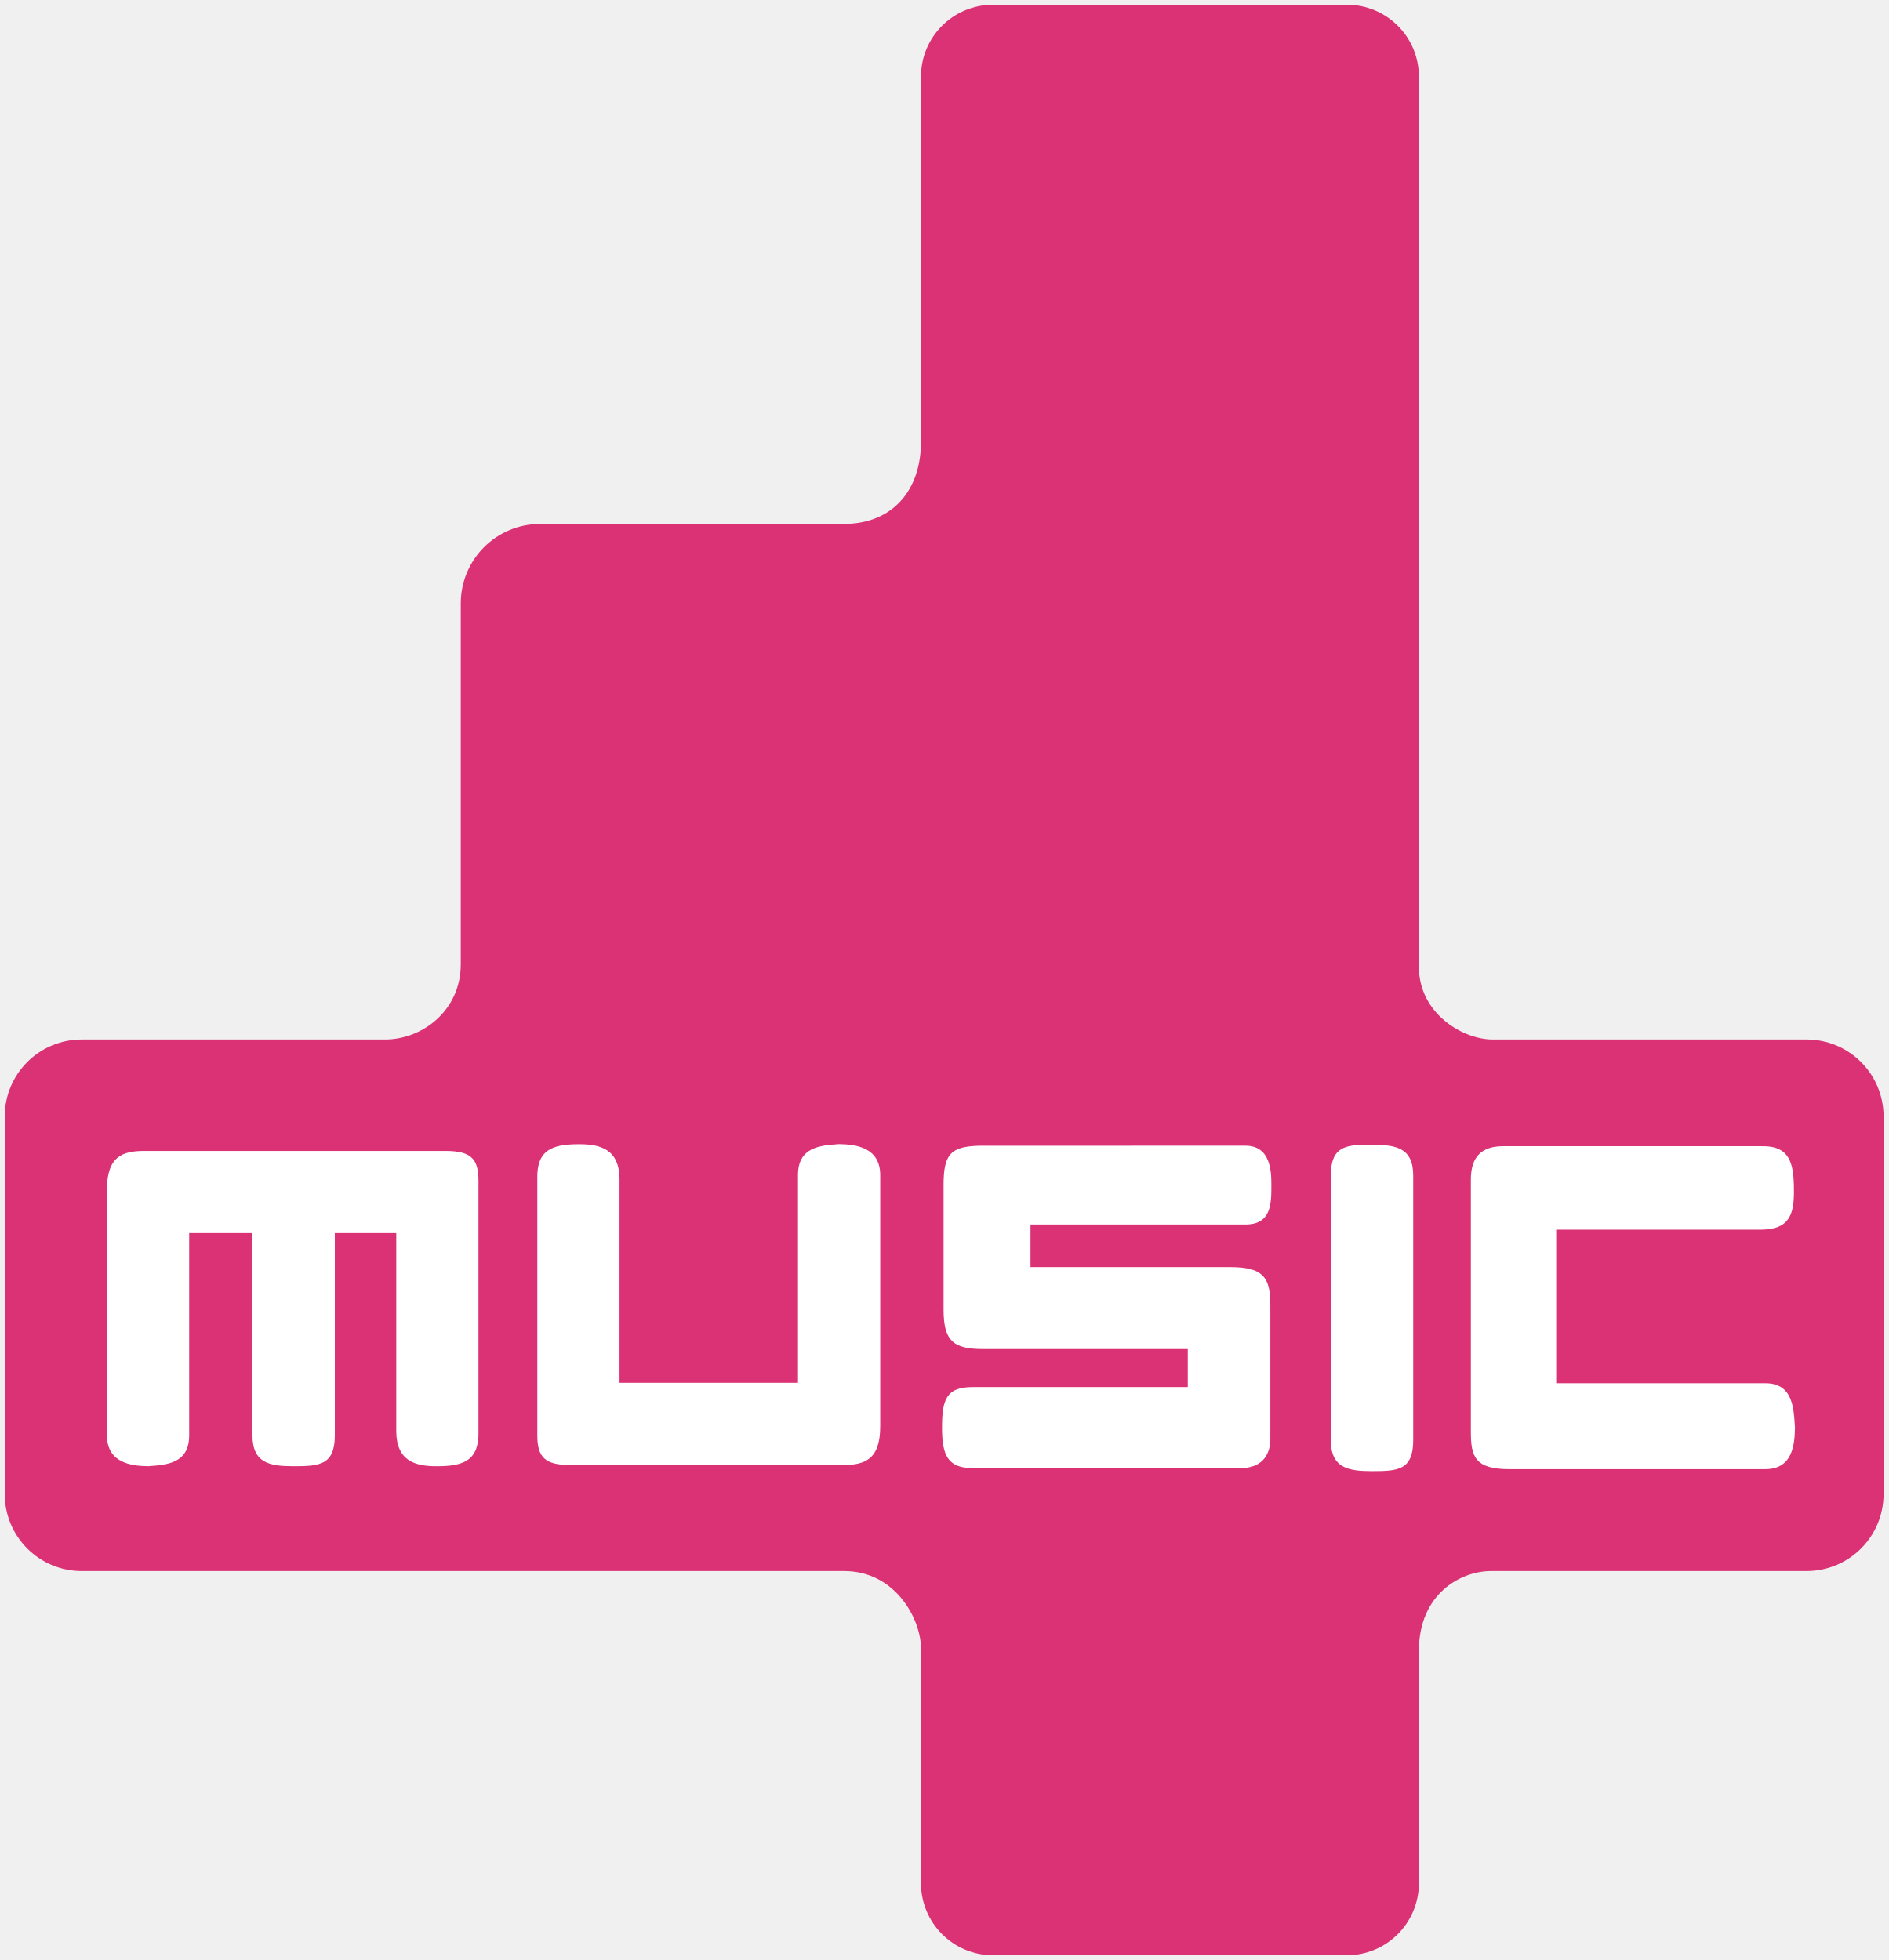
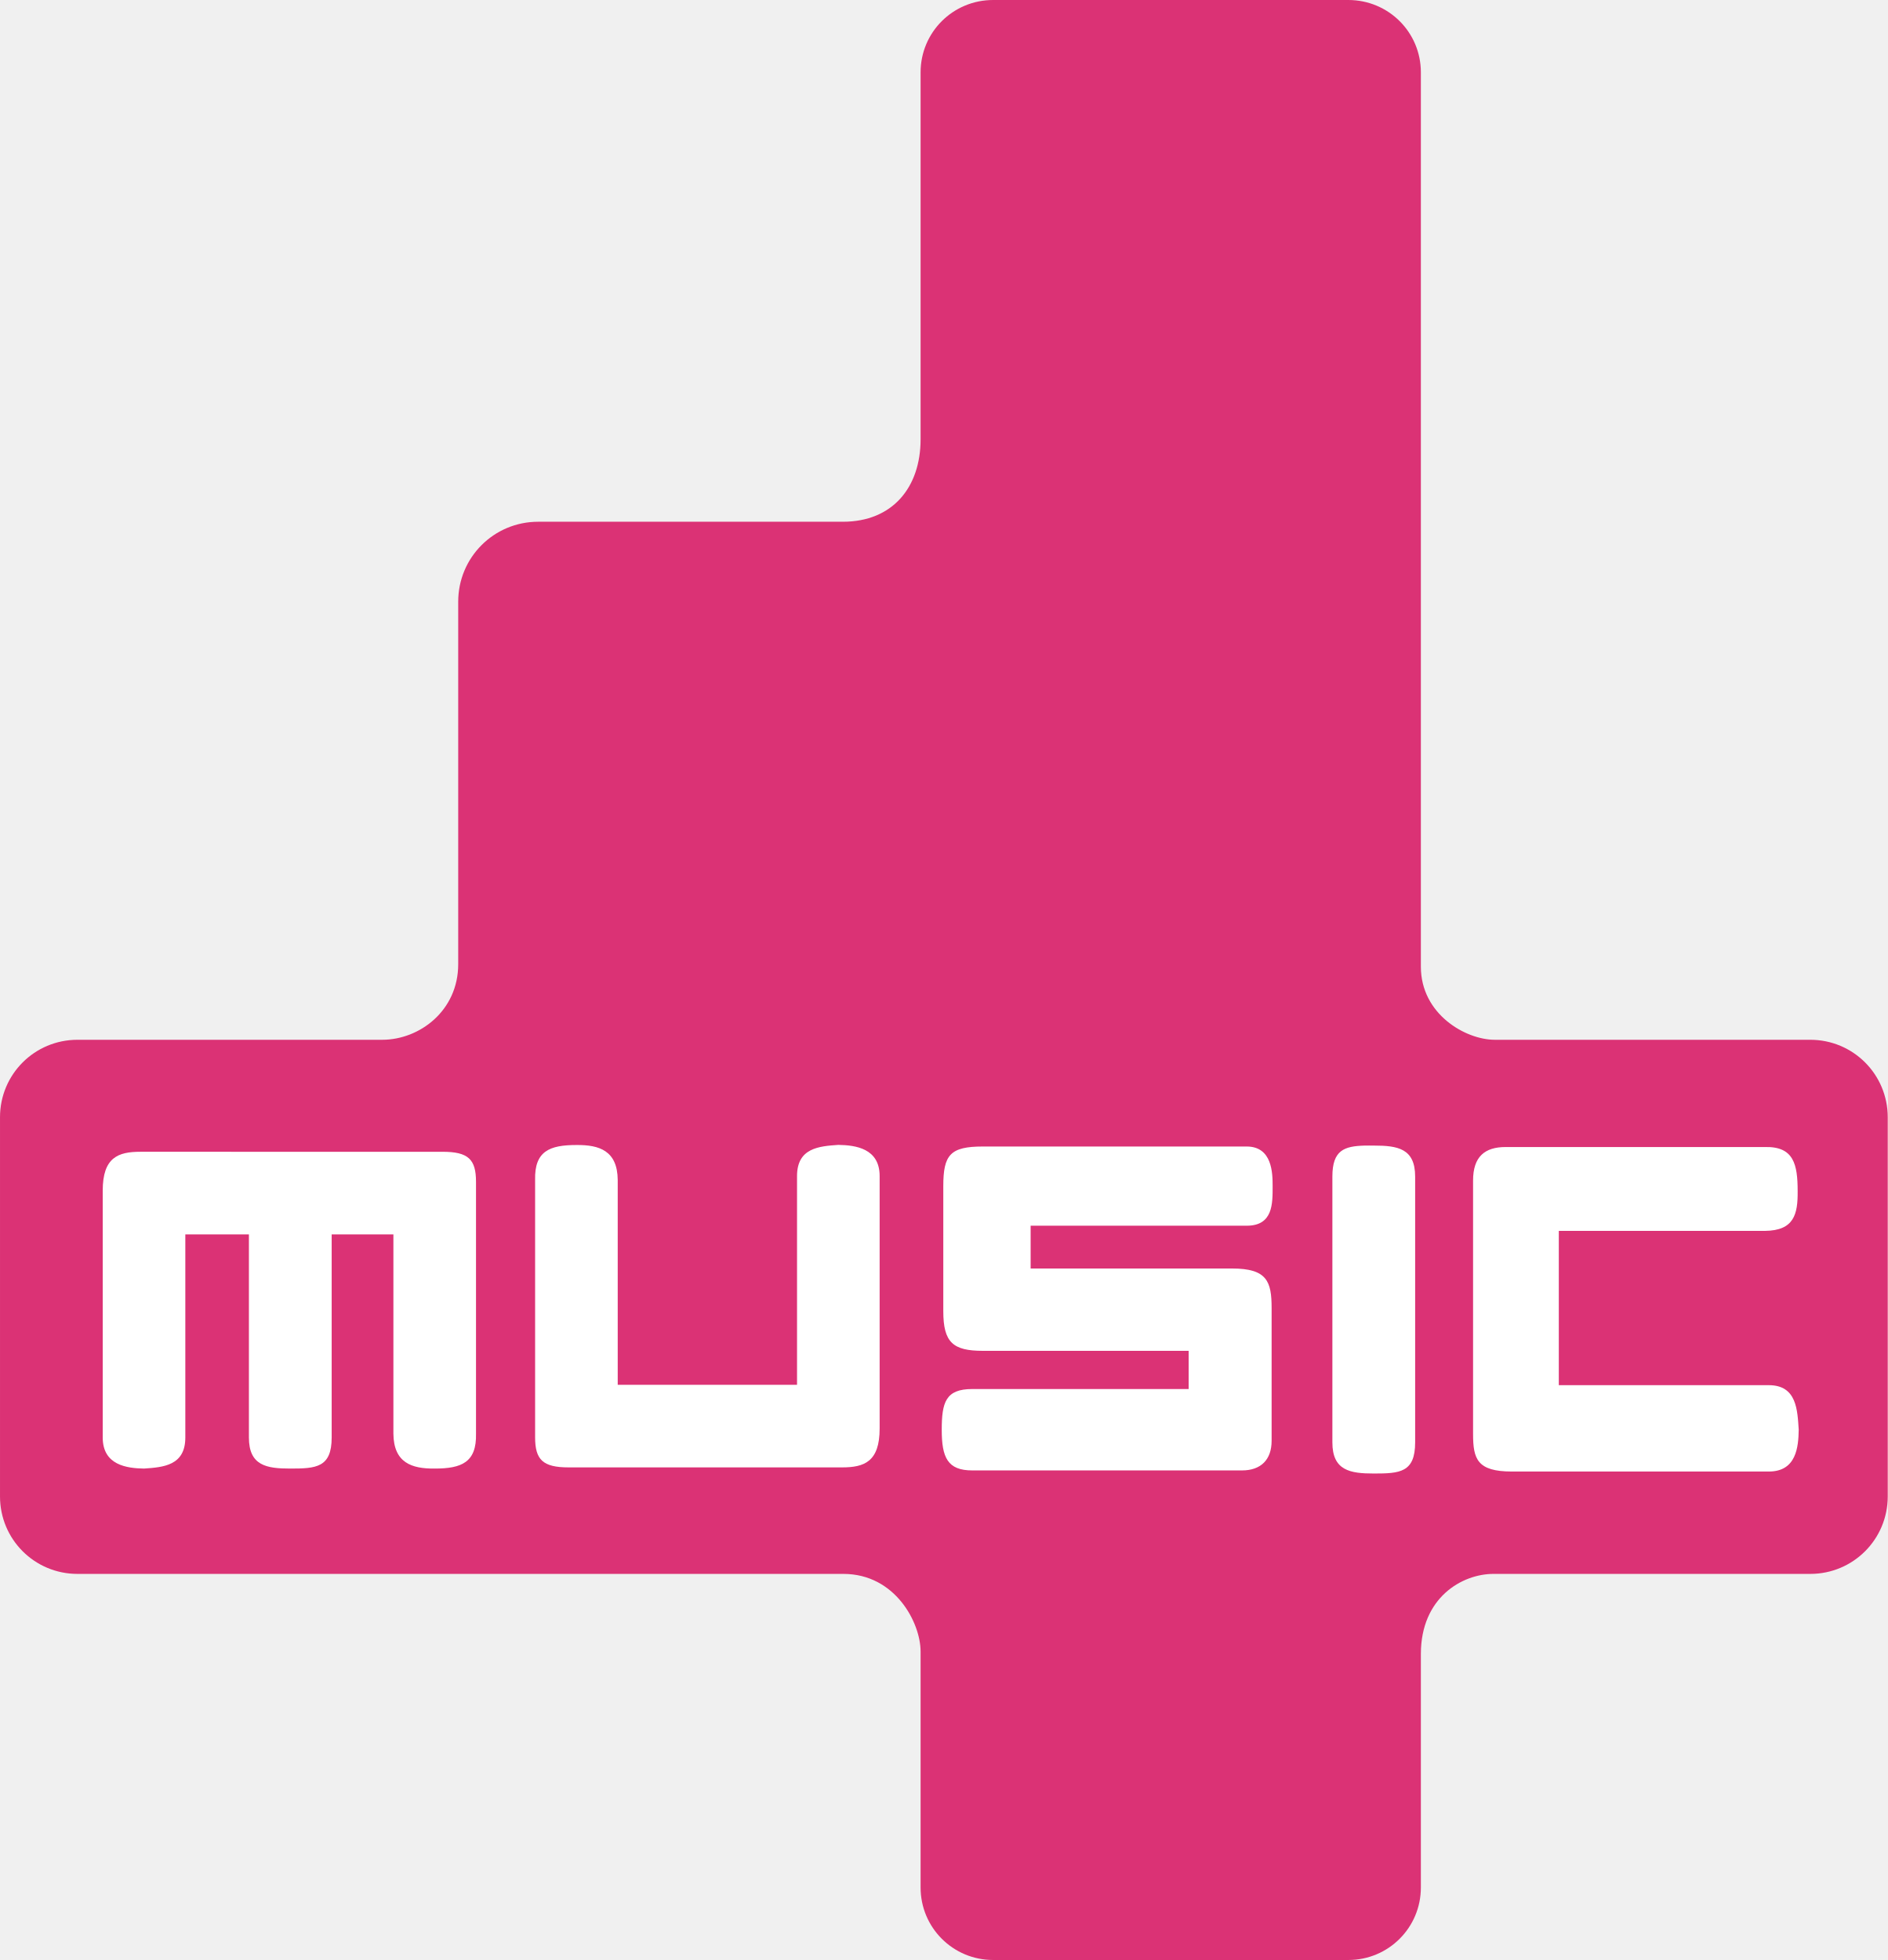
- <svg xmlns="http://www.w3.org/2000/svg" width="200" height="207.632" id="svg2" version="1.1">
+ <svg xmlns="http://www.w3.org/2000/svg" width="212.267" height="220.407" id="svg2" version="1.1" viewBox="0 0 199 206.632">
  <defs id="defs4" />
-   <g id="layer1" transform="translate(-1346.75,-294.9619)">
+   <g id="layer1" transform="translate(-1347.25,-295.4619)">
    <g id="g3836" transform="matrix(0.5218388,0,0,0.5218388,644.2026,240.0817)">
-       <path id="path3819" d="m 1547.875,106.125 c -8.115,0 -14.656,6.51 -14.656,14.625 l 0,74.118 c 0,9.707 -5.652,16.663 -15.701,16.663 l -61.549,0 c -8.954,0 -16.156,7.202 -16.156,16.156 l 0,73.232 c 0,9.4 -7.813,15.268 -15.348,15.268 l -61.558,0 c -8.674,0 -15.656,6.982 -15.656,15.656 l 0,76.594 c 0,8.674 6.982,15.656 15.656,15.656 l 154.718,0 c 10.51,0 15.594,9.905 15.594,15.674 l 0,47.67 c 0,8.115 6.542,14.656 14.656,14.656 l 71.75,0 c 8.115,0 14.656,-6.542 14.656,-14.656 l 0,-47.165 c 0,-11.44 8.364,-16.179 14.647,-16.179 l 64.009,0 c 8.674,0 15.656,-6.982 15.656,-15.656 l 0,-76.594 c 0,-8.674 -6.982,-15.656 -15.656,-15.656 l -63.72,0 c -5.924,0 -14.936,-5.187 -14.936,-14.763 l 0,-180.675 c 0,-8.115 -6.542,-14.625 -14.656,-14.625 z" style="fill:#db3275;fill-opacity:1;fill-rule:nonzero;stroke:none" />
-       <path id="path3823" d="m 1375.594,338.812 c -4.465,0 -7.594,1.132 -7.594,7.844 l 0,49.875 c 0,5.599 4.873,6.226 8.344,6.281 3.889,-0.267 8.344,-0.591 8.344,-6.281 l 0,-41.031 12.844,0 0,41.031 c 0,5.699 3.574,6.281 8.344,6.281 5.227,0 8.375,-0.19 8.375,-6.281 l 0,-41.031 12.469,0 0,40.25 c 0.056,5.905 3.706,7.109 8.344,7.062 5.393,0 8.491,-1.226 8.344,-7.062 l 0,-50.875 c 0,-4.527 -1.548,-6.062 -6.75,-6.062 l -61.062,0 z" style="color:#000000;font-style:normal;font-variant:normal;font-weight:normal;font-stretch:normal;font-size:medium;line-height:normal;font-family:Sans;-inkscape-font-specification:Sans;text-indent:0;text-align:start;text-decoration:none;text-decoration-line:none;letter-spacing:normal;word-spacing:normal;text-transform:none;direction:ltr;block-progression:tb;writing-mode:lr-tb;baseline-shift:baseline;text-anchor:start;display:inline;overflow:visible;visibility:visible;fill:#ffffff;fill-opacity:1;stroke:none;stroke-width:16.7;marker:none;enable-background:accumulate" />
-       <path style="color:#000000;font-style:normal;font-variant:normal;font-weight:normal;font-stretch:normal;font-size:medium;line-height:normal;font-family:Sans;-inkscape-font-specification:Sans;text-indent:0;text-align:start;text-decoration:none;text-decoration-line:none;letter-spacing:normal;word-spacing:normal;text-transform:none;direction:ltr;block-progression:tb;writing-mode:lr-tb;baseline-shift:baseline;text-anchor:start;display:inline;overflow:visible;visibility:visible;fill:#ffffff;fill-opacity:1;stroke:none;stroke-width:16.7;marker:none;enable-background:accumulate" d="m 1517.361,402.574 c 4.465,0 7.586,-1.126 7.586,-7.839 l 0,-51.017 c 0,-5.599 -4.873,-6.24 -8.344,-6.296 -3.889,0.267 -8.344,0.606 -8.344,6.296 l 0,42.168 -36.223,0 0,-41.386 c -0.056,-5.905 -3.706,-7.1 -8.344,-7.053 -5.393,0 -8.491,1.217 -8.344,7.053 l 0,52.003 c 0,4.527 1.564,6.071 6.765,6.071 z" id="path3827" />
-       <path id="path3829" d="m 1622.906,337.562 c -4.101,0.119 -6.5,0.92 -6.5,6.25 l 0,7.625 0,38.469 0,7.625 c 0,5.699 3.605,6.281 8.375,6.281 5.227,0 8.344,-0.19 8.344,-6.281 l 0,-7.625 0,-38.469 0,-7.625 c 0,-5.699 -3.574,-6.25 -8.344,-6.25 -0.653,0 -1.289,-0.017 -1.875,0 z" style="color:#000000;font-style:normal;font-variant:normal;font-weight:normal;font-stretch:normal;font-size:medium;line-height:normal;font-family:Sans;-inkscape-font-specification:Sans;text-indent:0;text-align:start;text-decoration:none;text-decoration-line:none;letter-spacing:normal;word-spacing:normal;text-transform:none;direction:ltr;block-progression:tb;writing-mode:lr-tb;baseline-shift:baseline;text-anchor:start;display:inline;overflow:visible;visibility:visible;fill:#ffffff;fill-opacity:1;stroke:none;stroke-width:16.7;marker:none;enable-background:accumulate" />
-       <path id="path3831" d="m 1644.827,395.825 c 0,5.033 0.811,7.586 7.839,7.586 l 51.9,0 c 5.599,0 5.988,-4.999 6.043,-8.47 -0.267,-3.889 -0.353,-8.975 -6.043,-8.975 l -42.42,0 0,-31.172 41.639,0 c 5.905,-0.056 6.658,-3.391 6.611,-8.028 0,-5.393 -0.775,-9.059 -6.611,-8.912 l -52.382,0 c -4.211,0 -6.576,1.942 -6.576,6.765 z" style="color:#000000;font-style:normal;font-variant:normal;font-weight:normal;font-stretch:normal;font-size:medium;line-height:normal;font-family:Sans;-inkscape-font-specification:Sans;text-indent:0;text-align:start;text-decoration:none;text-decoration-line:none;letter-spacing:normal;word-spacing:normal;text-transform:none;direction:ltr;block-progression:tb;writing-mode:lr-tb;baseline-shift:baseline;text-anchor:start;display:inline;overflow:visible;visibility:visible;fill:#ffffff;fill-opacity:1;stroke:none;stroke-width:16.7;marker:none;enable-background:accumulate" />
-       <path id="path3833" d="m 1545.806,337.75 c -6.588,6.6e-4 -8,1.653 -8,8 l 0,25.277 c 0,6.337 1.98,7.999 8,8 l 41.566,0 0,7.718 -43.723,0 c -5.379,0 -6.157,2.698 -6.157,8.253 0,5.586 1.181,8.189 6.157,8.189 l 54.501,0 c 3.81,-3.8e-4 5.98,-2.161 5.98,-5.98 l 0,-26.812 c -5e-4,-5.388 -0.907,-8 -8,-8 l -40.682,0 0,-8.646 43.646,0 c 5.338,0 5.241,-4.46 5.241,-8 0,-2.592 -0.06,-8 -5.241,-8 z" style="color:#000000;font-style:normal;font-variant:normal;font-weight:normal;font-stretch:normal;font-size:medium;line-height:normal;font-family:Sans;-inkscape-font-specification:Sans;text-indent:0;text-align:start;text-decoration:none;text-decoration-line:none;letter-spacing:normal;word-spacing:normal;text-transform:none;direction:ltr;block-progression:tb;writing-mode:lr-tb;baseline-shift:baseline;text-anchor:start;display:inline;overflow:visible;visibility:visible;fill:#ffffff;fill-opacity:1;stroke:none;stroke-width:16;marker:none;enable-background:accumulate" />
+       <path id="path3819" d="m 1547.875,106.125 c -8.115,0 -14.656,6.51 -14.656,14.625 v 74.118 c 0,9.707 -5.652,16.663 -15.701,16.663 h -61.549 c -8.954,0 -16.156,7.202 -16.156,16.156 v 73.232 c 0,9.4 -7.813,15.268 -15.348,15.268 h -61.558 c -8.674,0 -15.656,6.982 -15.656,15.656 v 76.594 c 0,8.674 6.982,15.656 15.656,15.656 h 154.718 c 10.51,0 15.594,9.905 15.594,15.674 v 47.67 c 0,8.115 6.542,14.656 14.656,14.656 h 71.75 c 8.115,0 14.656,-6.542 14.656,-14.656 v -47.165 c 0,-11.44 8.364,-16.179 14.647,-16.179 h 64.009 c 8.674,0 15.656,-6.982 15.656,-15.656 v -76.594 c 0,-8.674 -6.982,-15.656 -15.656,-15.656 h -63.72 c -5.924,0 -14.936,-5.187 -14.936,-14.763 V 120.75 c 0,-8.115 -6.542,-14.625 -14.656,-14.625 z" style="fill:#db3275;fill-opacity:1;fill-rule:nonzero;stroke:none" />
+       <path id="path3823" d="m 1375.594,338.812 c -4.465,0 -7.594,1.132 -7.594,7.844 v 49.875 c 0,5.599 4.873,6.226 8.344,6.281 3.889,-0.267 8.344,-0.591 8.344,-6.281 V 355.5 h 12.844 v 41.031 c 0,5.699 3.574,6.281 8.344,6.281 5.227,0 8.375,-0.19 8.375,-6.281 V 355.5 h 12.469 v 40.25 c 0.056,5.905 3.706,7.109 8.344,7.062 5.393,0 8.491,-1.226 8.344,-7.062 v -50.875 c 0,-4.527 -1.548,-6.062 -6.75,-6.062 z" style="color:#000000;font-style:normal;font-variant:normal;font-weight:normal;font-stretch:normal;font-size:medium;line-height:normal;font-family:Sans;-inkscape-font-specification:Sans;text-indent:0;text-align:start;text-decoration:none;text-decoration-line:none;letter-spacing:normal;word-spacing:normal;text-transform:none;writing-mode:lr-tb;direction:ltr;baseline-shift:baseline;text-anchor:start;display:inline;overflow:visible;visibility:visible;fill:#ffffff;fill-opacity:1;stroke:none;stroke-width:16.7;marker:none;enable-background:accumulate" />
+       <path style="color:#000000;font-style:normal;font-variant:normal;font-weight:normal;font-stretch:normal;font-size:medium;line-height:normal;font-family:Sans;-inkscape-font-specification:Sans;text-indent:0;text-align:start;text-decoration:none;text-decoration-line:none;letter-spacing:normal;word-spacing:normal;text-transform:none;writing-mode:lr-tb;direction:ltr;baseline-shift:baseline;text-anchor:start;display:inline;overflow:visible;visibility:visible;fill:#ffffff;fill-opacity:1;stroke:none;stroke-width:16.7;marker:none;enable-background:accumulate" d="m 1517.361,402.574 c 4.465,0 7.586,-1.126 7.586,-7.839 v -51.017 c 0,-5.599 -4.873,-6.24 -8.344,-6.296 -3.889,0.267 -8.344,0.606 -8.344,6.296 v 42.168 h -36.223 v -41.386 c -0.056,-5.905 -3.706,-7.1 -8.344,-7.053 -5.393,0 -8.491,1.217 -8.344,7.053 v 52.003 c 0,4.527 1.564,6.071 6.765,6.071 z" id="path3827" />
+       <path id="path3829" d="m 1622.906,337.562 c -4.101,0.119 -6.5,0.92 -6.5,6.25 v 7.625 38.469 7.625 c 0,5.699 3.605,6.281 8.375,6.281 5.227,0 8.344,-0.19 8.344,-6.281 v -7.625 -38.469 -7.625 c 0,-5.699 -3.574,-6.25 -8.344,-6.25 -0.653,0 -1.289,-0.017 -1.875,0 z" style="color:#000000;font-style:normal;font-variant:normal;font-weight:normal;font-stretch:normal;font-size:medium;line-height:normal;font-family:Sans;-inkscape-font-specification:Sans;text-indent:0;text-align:start;text-decoration:none;text-decoration-line:none;letter-spacing:normal;word-spacing:normal;text-transform:none;writing-mode:lr-tb;direction:ltr;baseline-shift:baseline;text-anchor:start;display:inline;overflow:visible;visibility:visible;fill:#ffffff;fill-opacity:1;stroke:none;stroke-width:16.7;marker:none;enable-background:accumulate" />
+       <path id="path3831" d="m 1644.827,395.825 c 0,5.033 0.811,7.586 7.839,7.586 h 51.9 c 5.599,0 5.988,-4.999 6.043,-8.47 -0.267,-3.889 -0.353,-8.975 -6.043,-8.975 h -42.42 v -31.172 h 41.639 c 5.905,-0.056 6.658,-3.391 6.611,-8.028 0,-5.393 -0.775,-9.059 -6.611,-8.912 h -52.382 c -4.211,0 -6.576,1.942 -6.576,6.765 z" style="color:#000000;font-style:normal;font-variant:normal;font-weight:normal;font-stretch:normal;font-size:medium;line-height:normal;font-family:Sans;-inkscape-font-specification:Sans;text-indent:0;text-align:start;text-decoration:none;text-decoration-line:none;letter-spacing:normal;word-spacing:normal;text-transform:none;writing-mode:lr-tb;direction:ltr;baseline-shift:baseline;text-anchor:start;display:inline;overflow:visible;visibility:visible;fill:#ffffff;fill-opacity:1;stroke:none;stroke-width:16.7;marker:none;enable-background:accumulate" />
+       <path id="path3833" d="m 1545.806,337.75 c -6.588,6.6e-4 -8,1.653 -8,8 v 25.277 c 0,6.337 1.98,7.999 8,8 h 41.566 v 7.718 h -43.723 c -5.379,0 -6.157,2.698 -6.157,8.253 0,5.586 1.181,8.189 6.157,8.189 h 54.501 c 3.81,-3.8e-4 5.98,-2.161 5.98,-5.98 v -26.812 c -5e-4,-5.388 -0.907,-8 -8,-8 h -40.682 V 353.75 h 43.646 c 5.338,0 5.241,-4.46 5.241,-8 0,-2.592 -0.06,-8 -5.241,-8 z" style="color:#000000;font-style:normal;font-variant:normal;font-weight:normal;font-stretch:normal;font-size:medium;line-height:normal;font-family:Sans;-inkscape-font-specification:Sans;text-indent:0;text-align:start;text-decoration:none;text-decoration-line:none;letter-spacing:normal;word-spacing:normal;text-transform:none;writing-mode:lr-tb;direction:ltr;baseline-shift:baseline;text-anchor:start;display:inline;overflow:visible;visibility:visible;fill:#ffffff;fill-opacity:1;stroke:none;stroke-width:16;marker:none;enable-background:accumulate" />
    </g>
  </g>
</svg>
